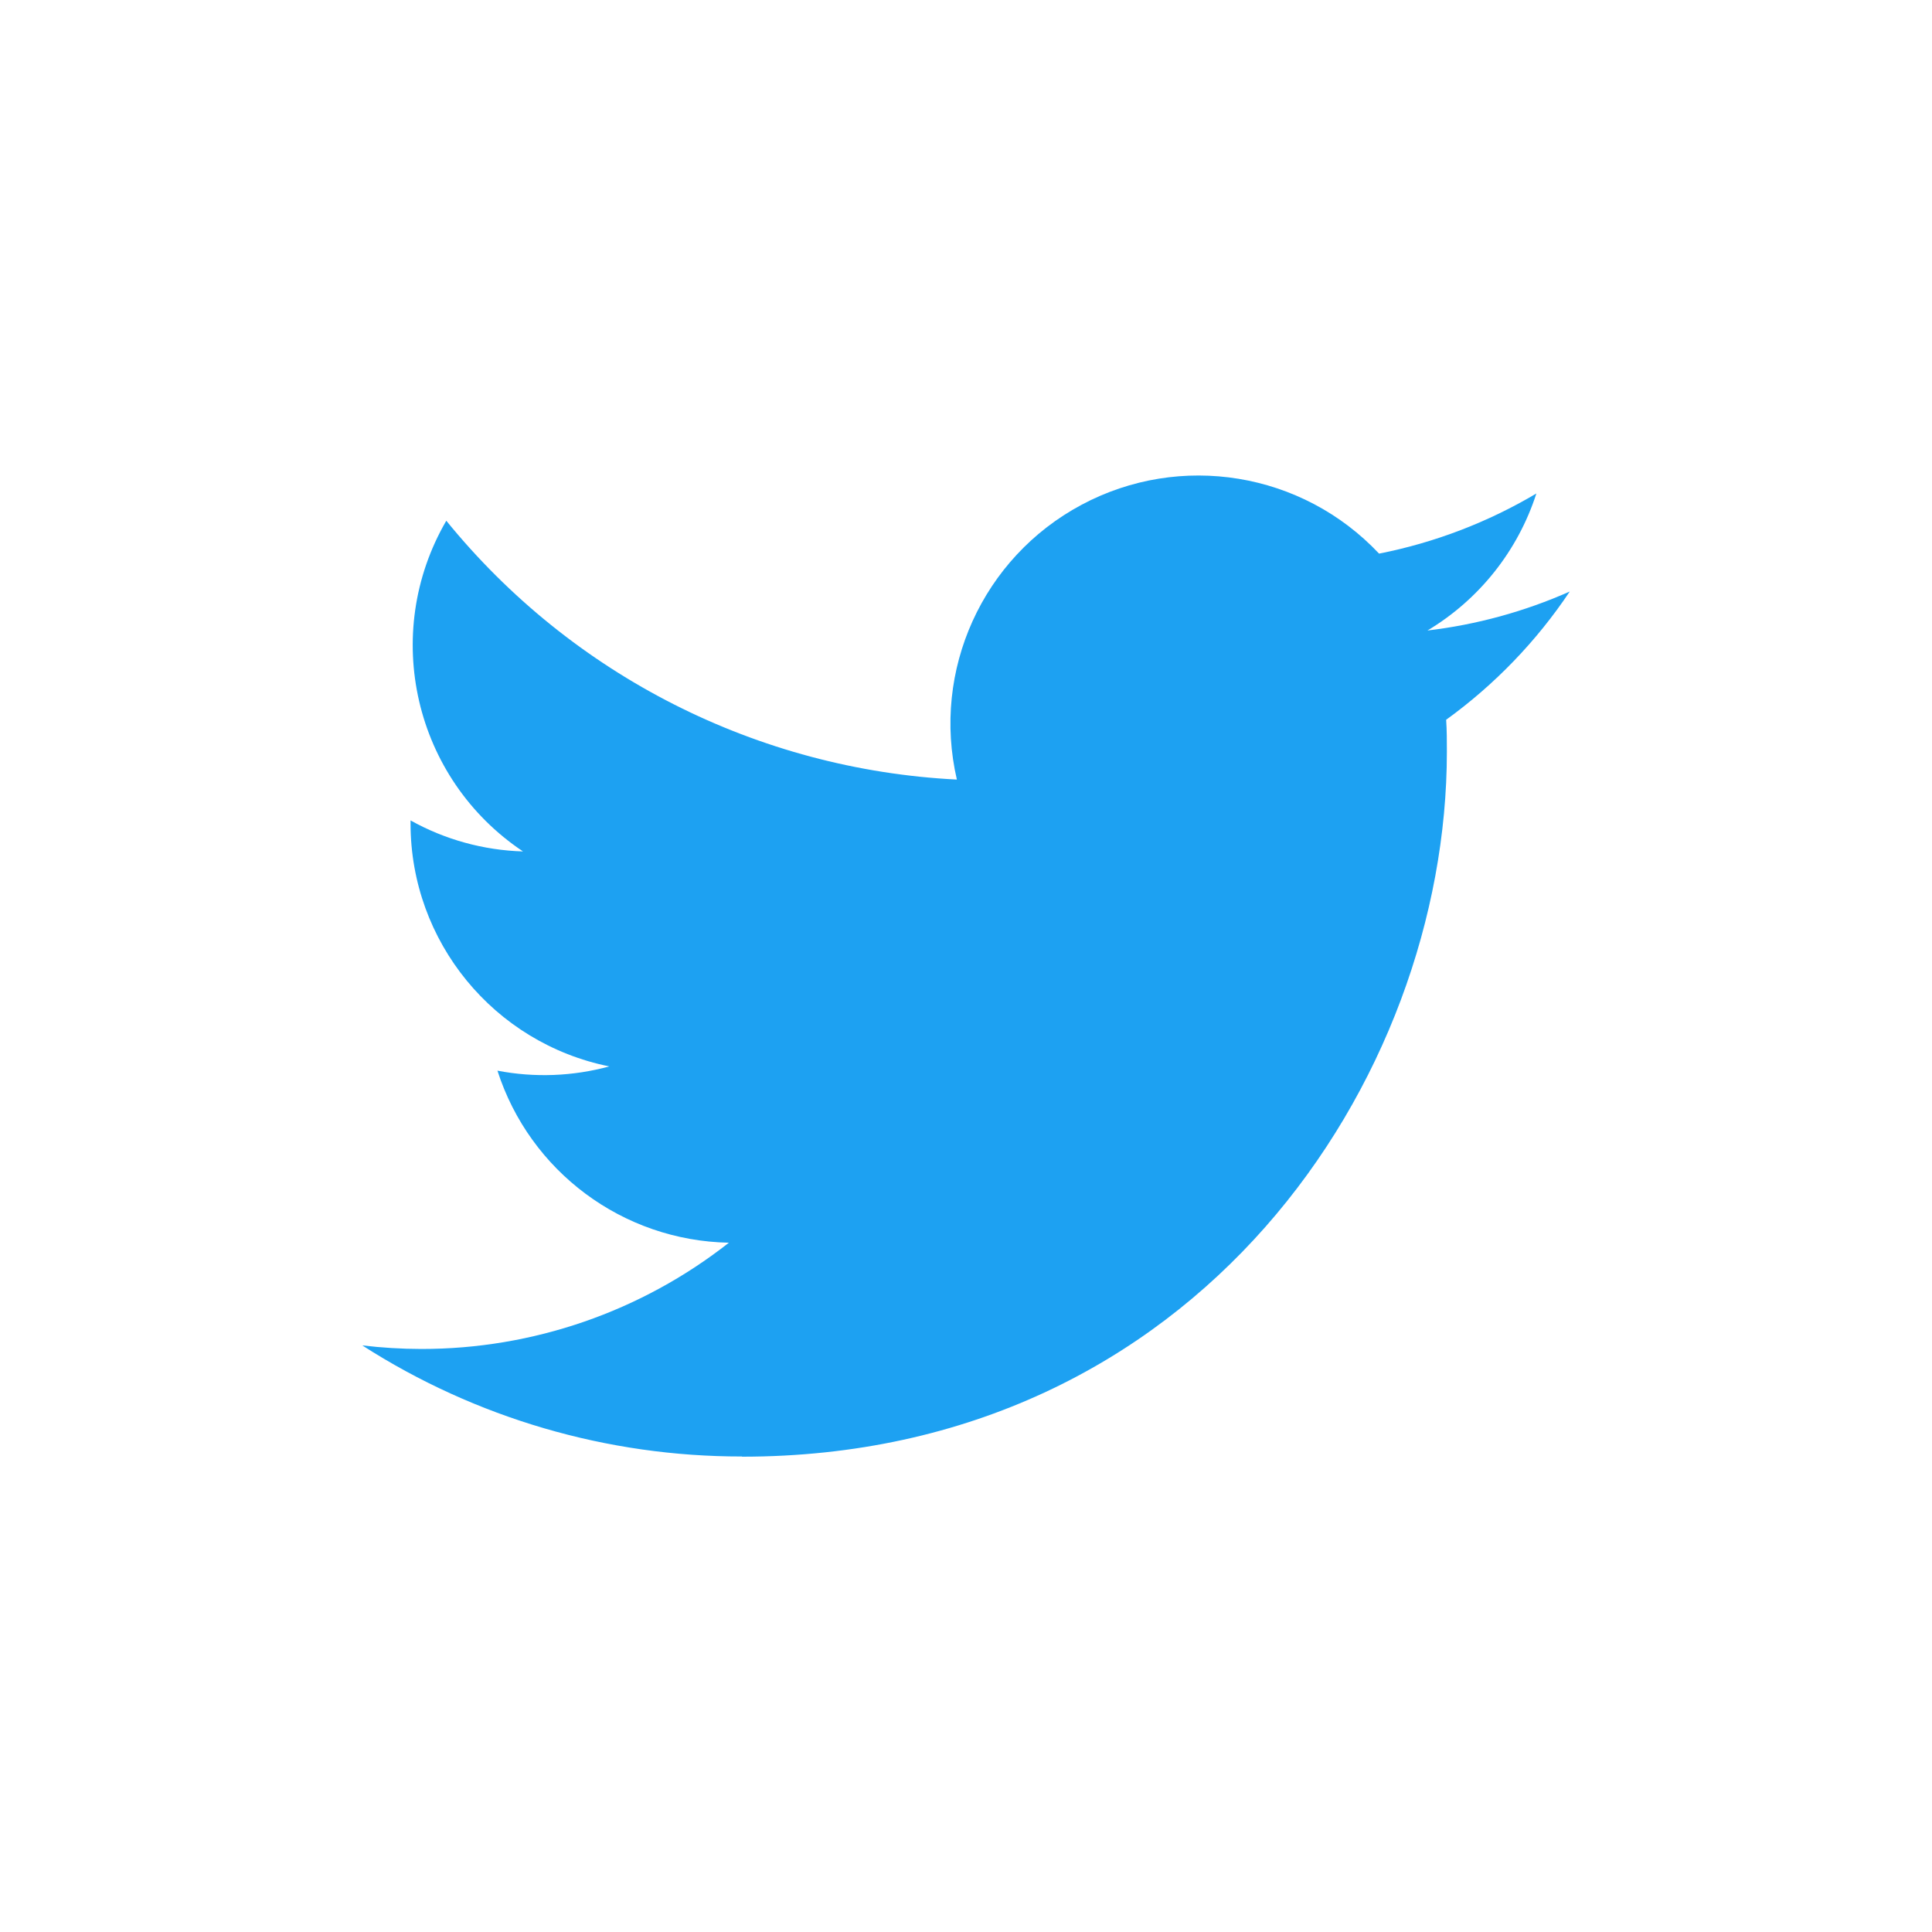
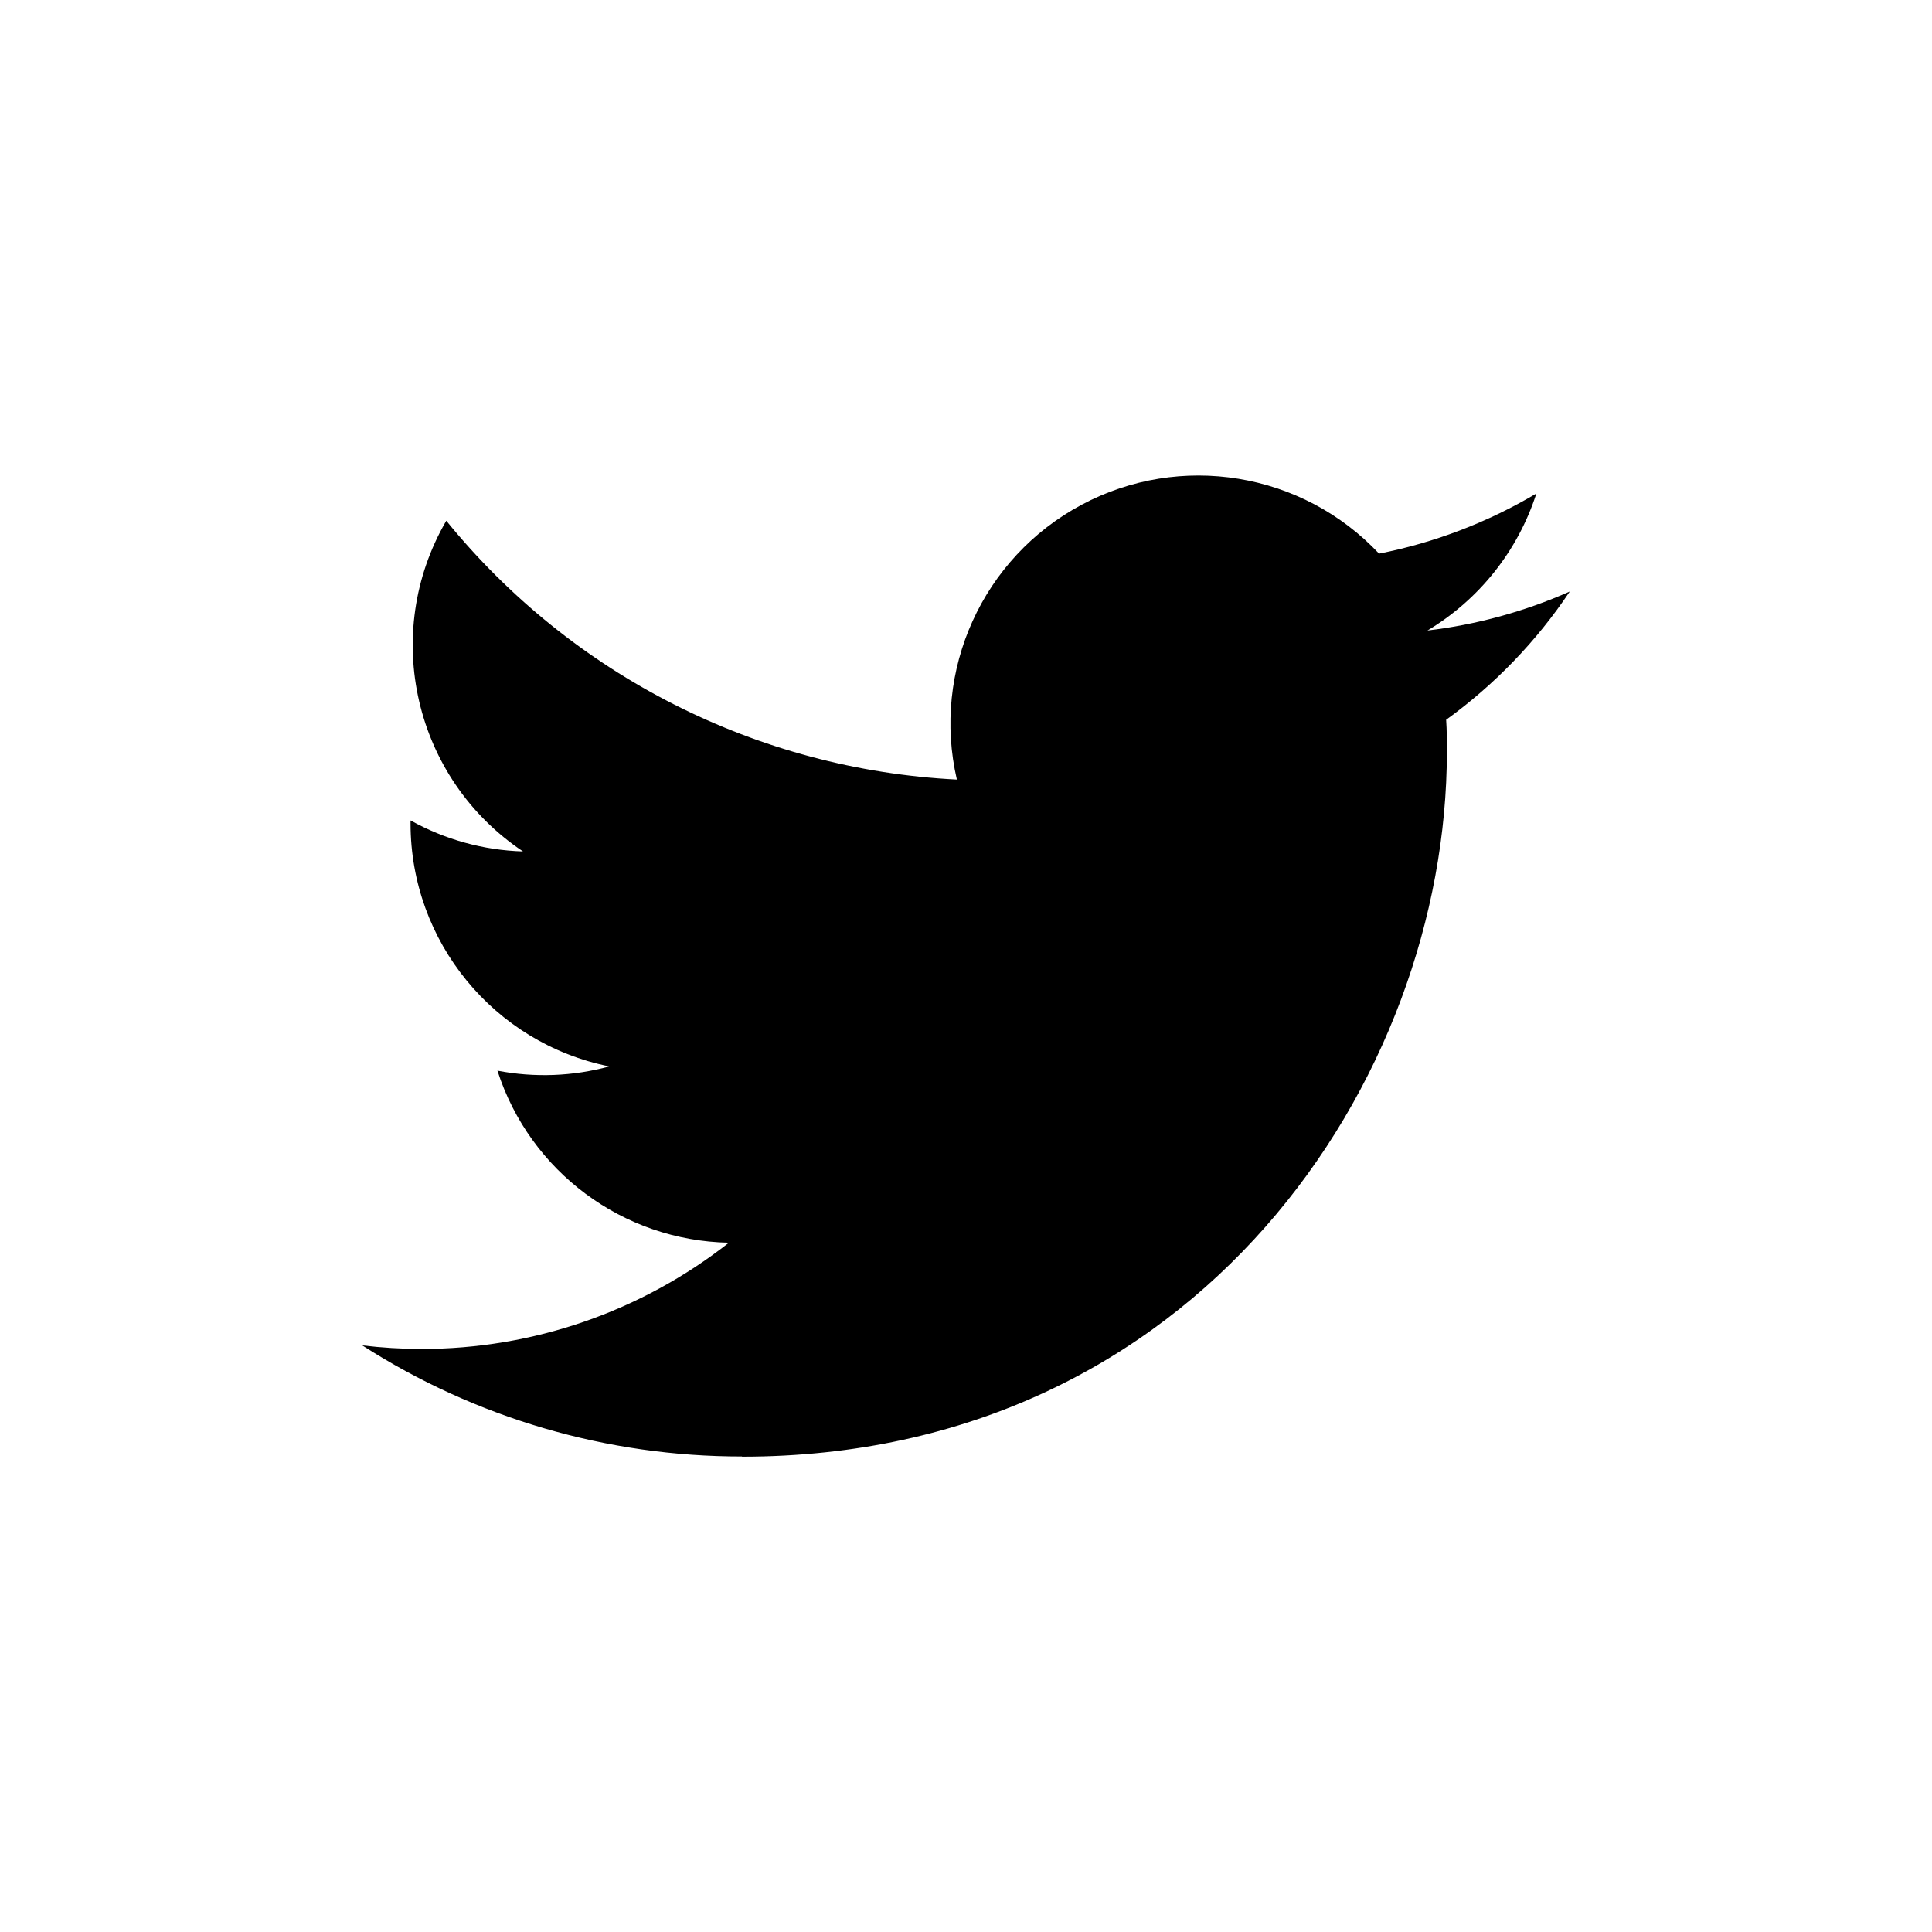
<svg xmlns="http://www.w3.org/2000/svg" id="Logo_FIXED" data-name="Logo — FIXED" viewBox="0 0 400 400">
  <defs>
-     <style>.cls-1{fill:none;}.cls-2{fill:#1da1f2;}</style>
+     <style>.cls-1{fill:none;}.cls-2{fill:#000;}</style>
  </defs>
  <rect class="cls-1" width="400" height="400" />
  <path class="cls-2" d="M153.62,301.59c94.34,0,145.94-78.16,145.94-145.94,0-2.22,0-4.43-.15-6.63A104.36,104.36,0,0,0,325,122.47a102.38,102.38,0,0,1-29.46,8.07,51.47,51.47,0,0,0,22.55-28.37,102.79,102.79,0,0,1-32.57,12.45,51.34,51.34,0,0,0-87.41,46.78A145.62,145.62,0,0,1,92.4,107.81a51.33,51.33,0,0,0,15.88,68.47A50.91,50.91,0,0,1,85,169.86c0,.21,0,.43,0,.65a51.31,51.31,0,0,0,41.15,50.28,51.21,51.21,0,0,1-23.16.88,51.35,51.35,0,0,0,47.92,35.62,102.92,102.92,0,0,1-63.7,22A104.41,104.41,0,0,1,75,278.55a145.21,145.21,0,0,0,78.62,23" />
</svg>
